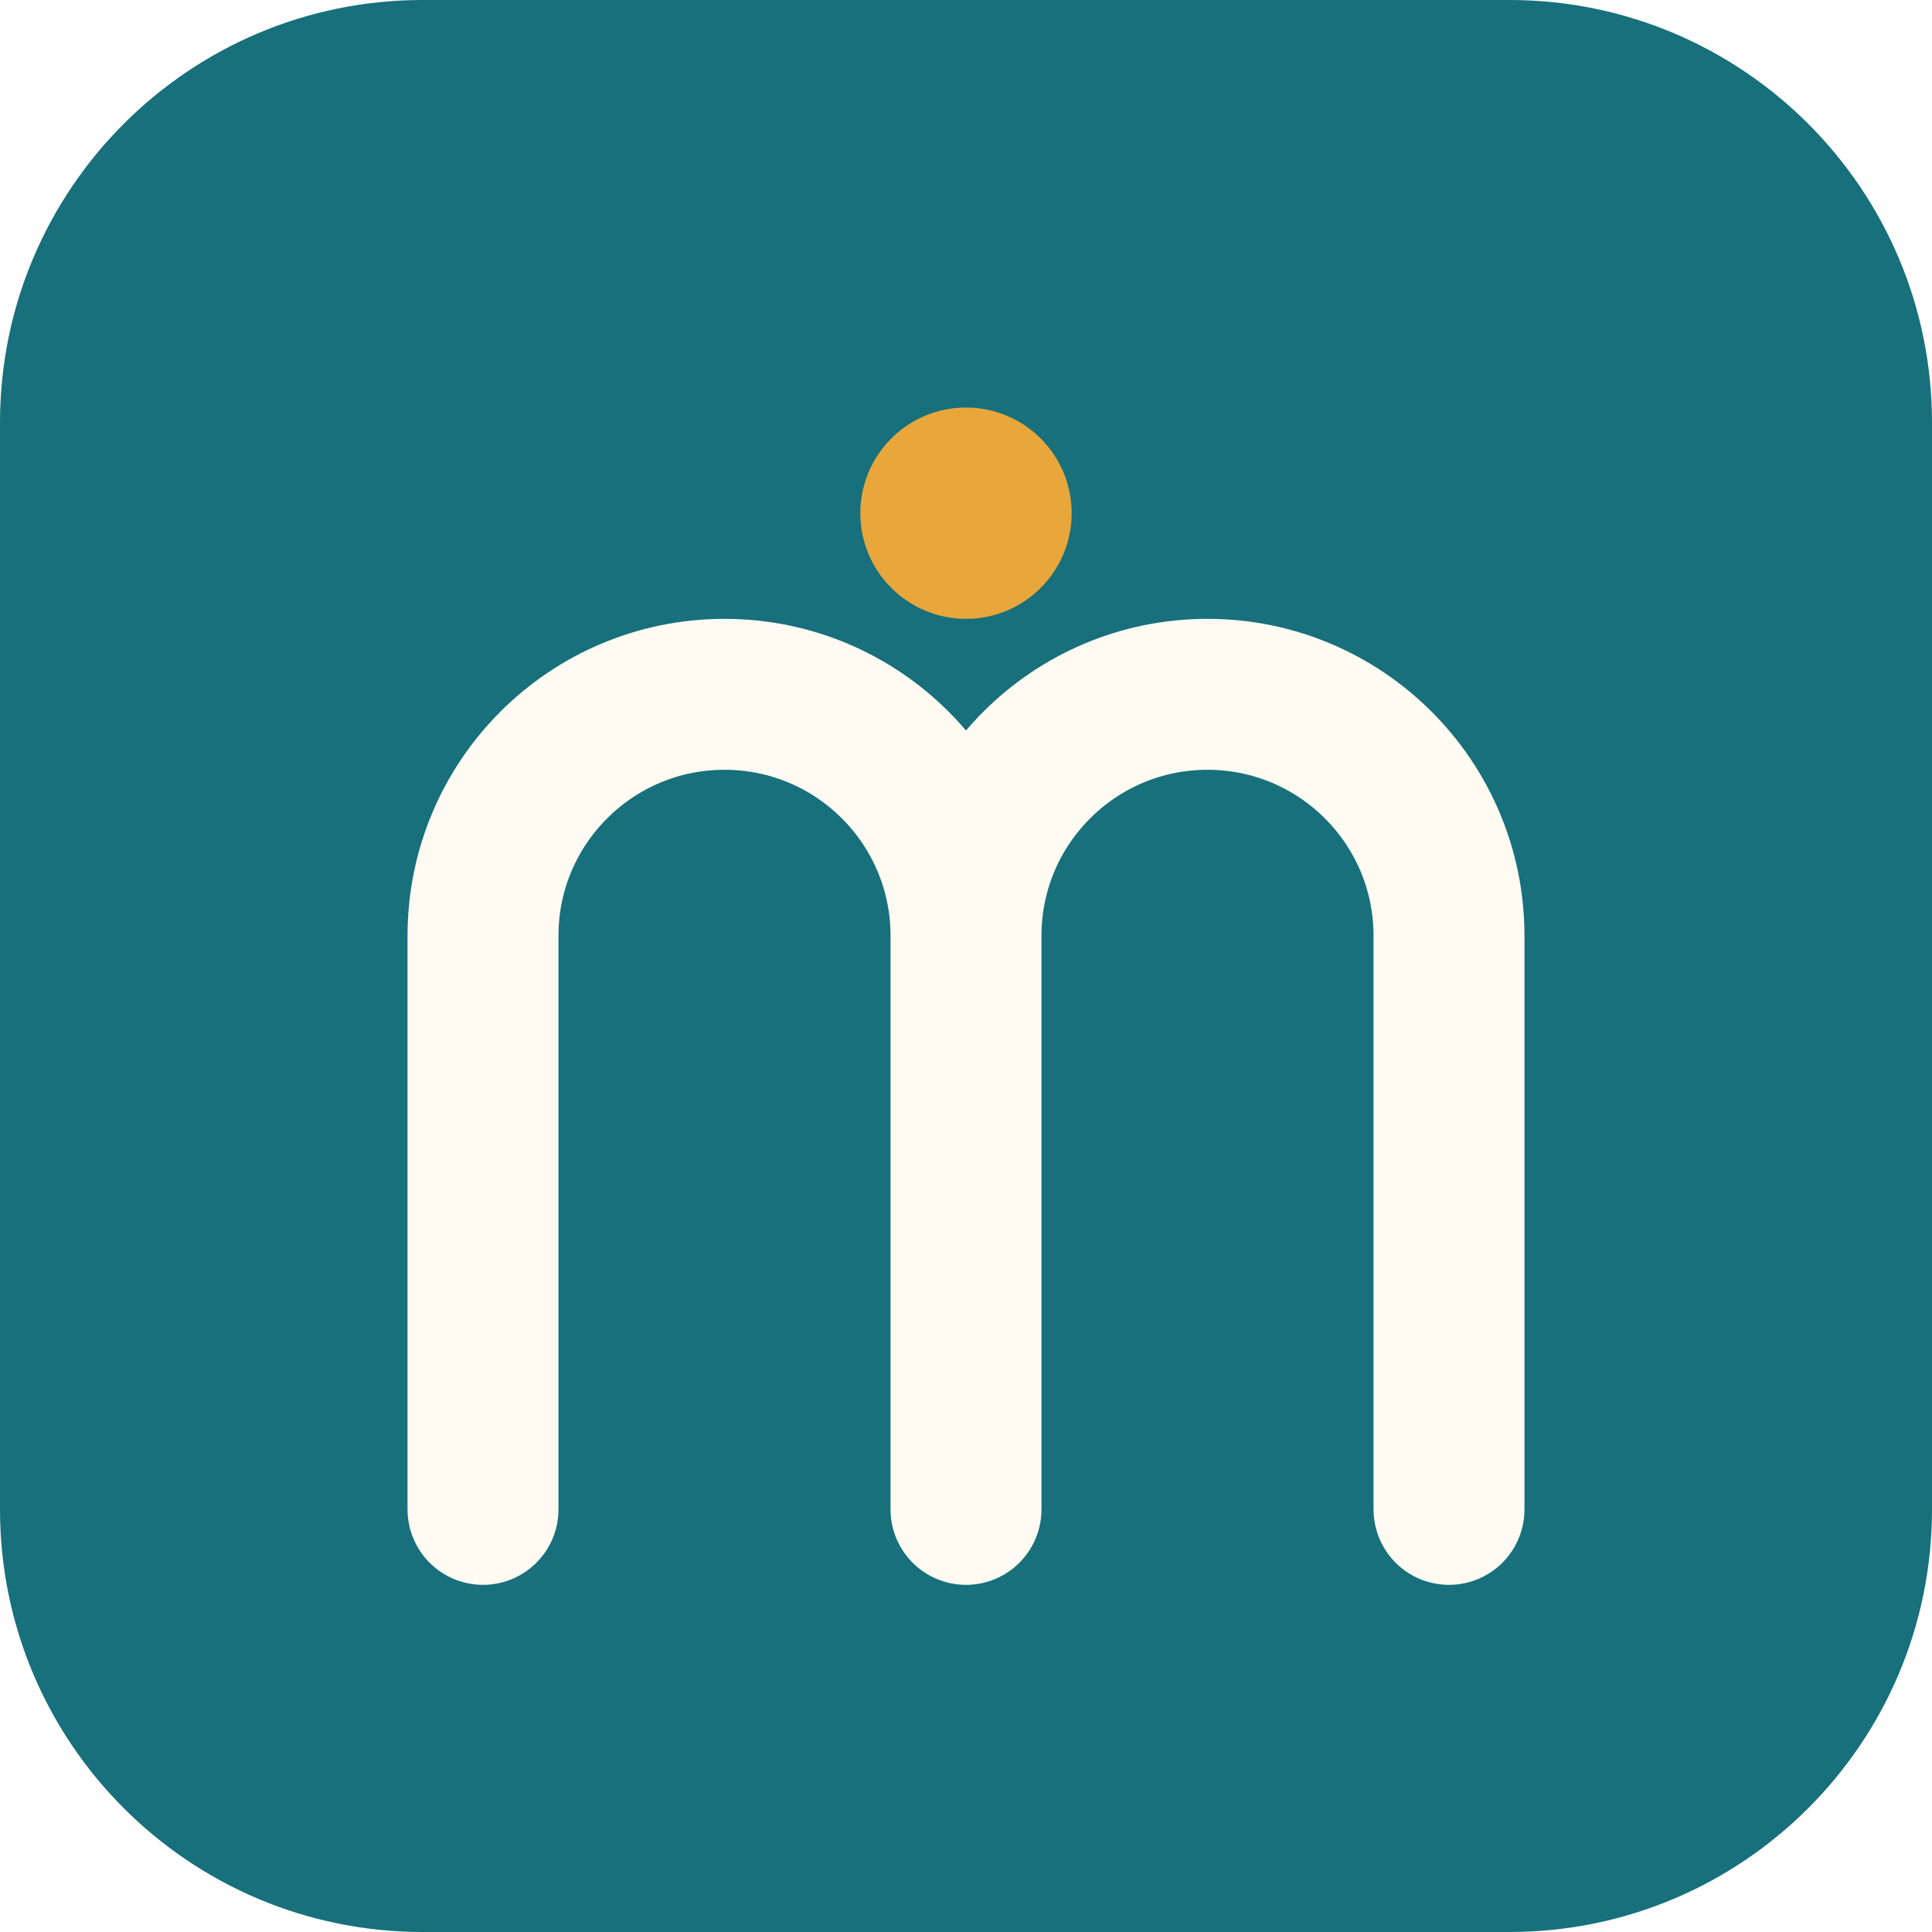
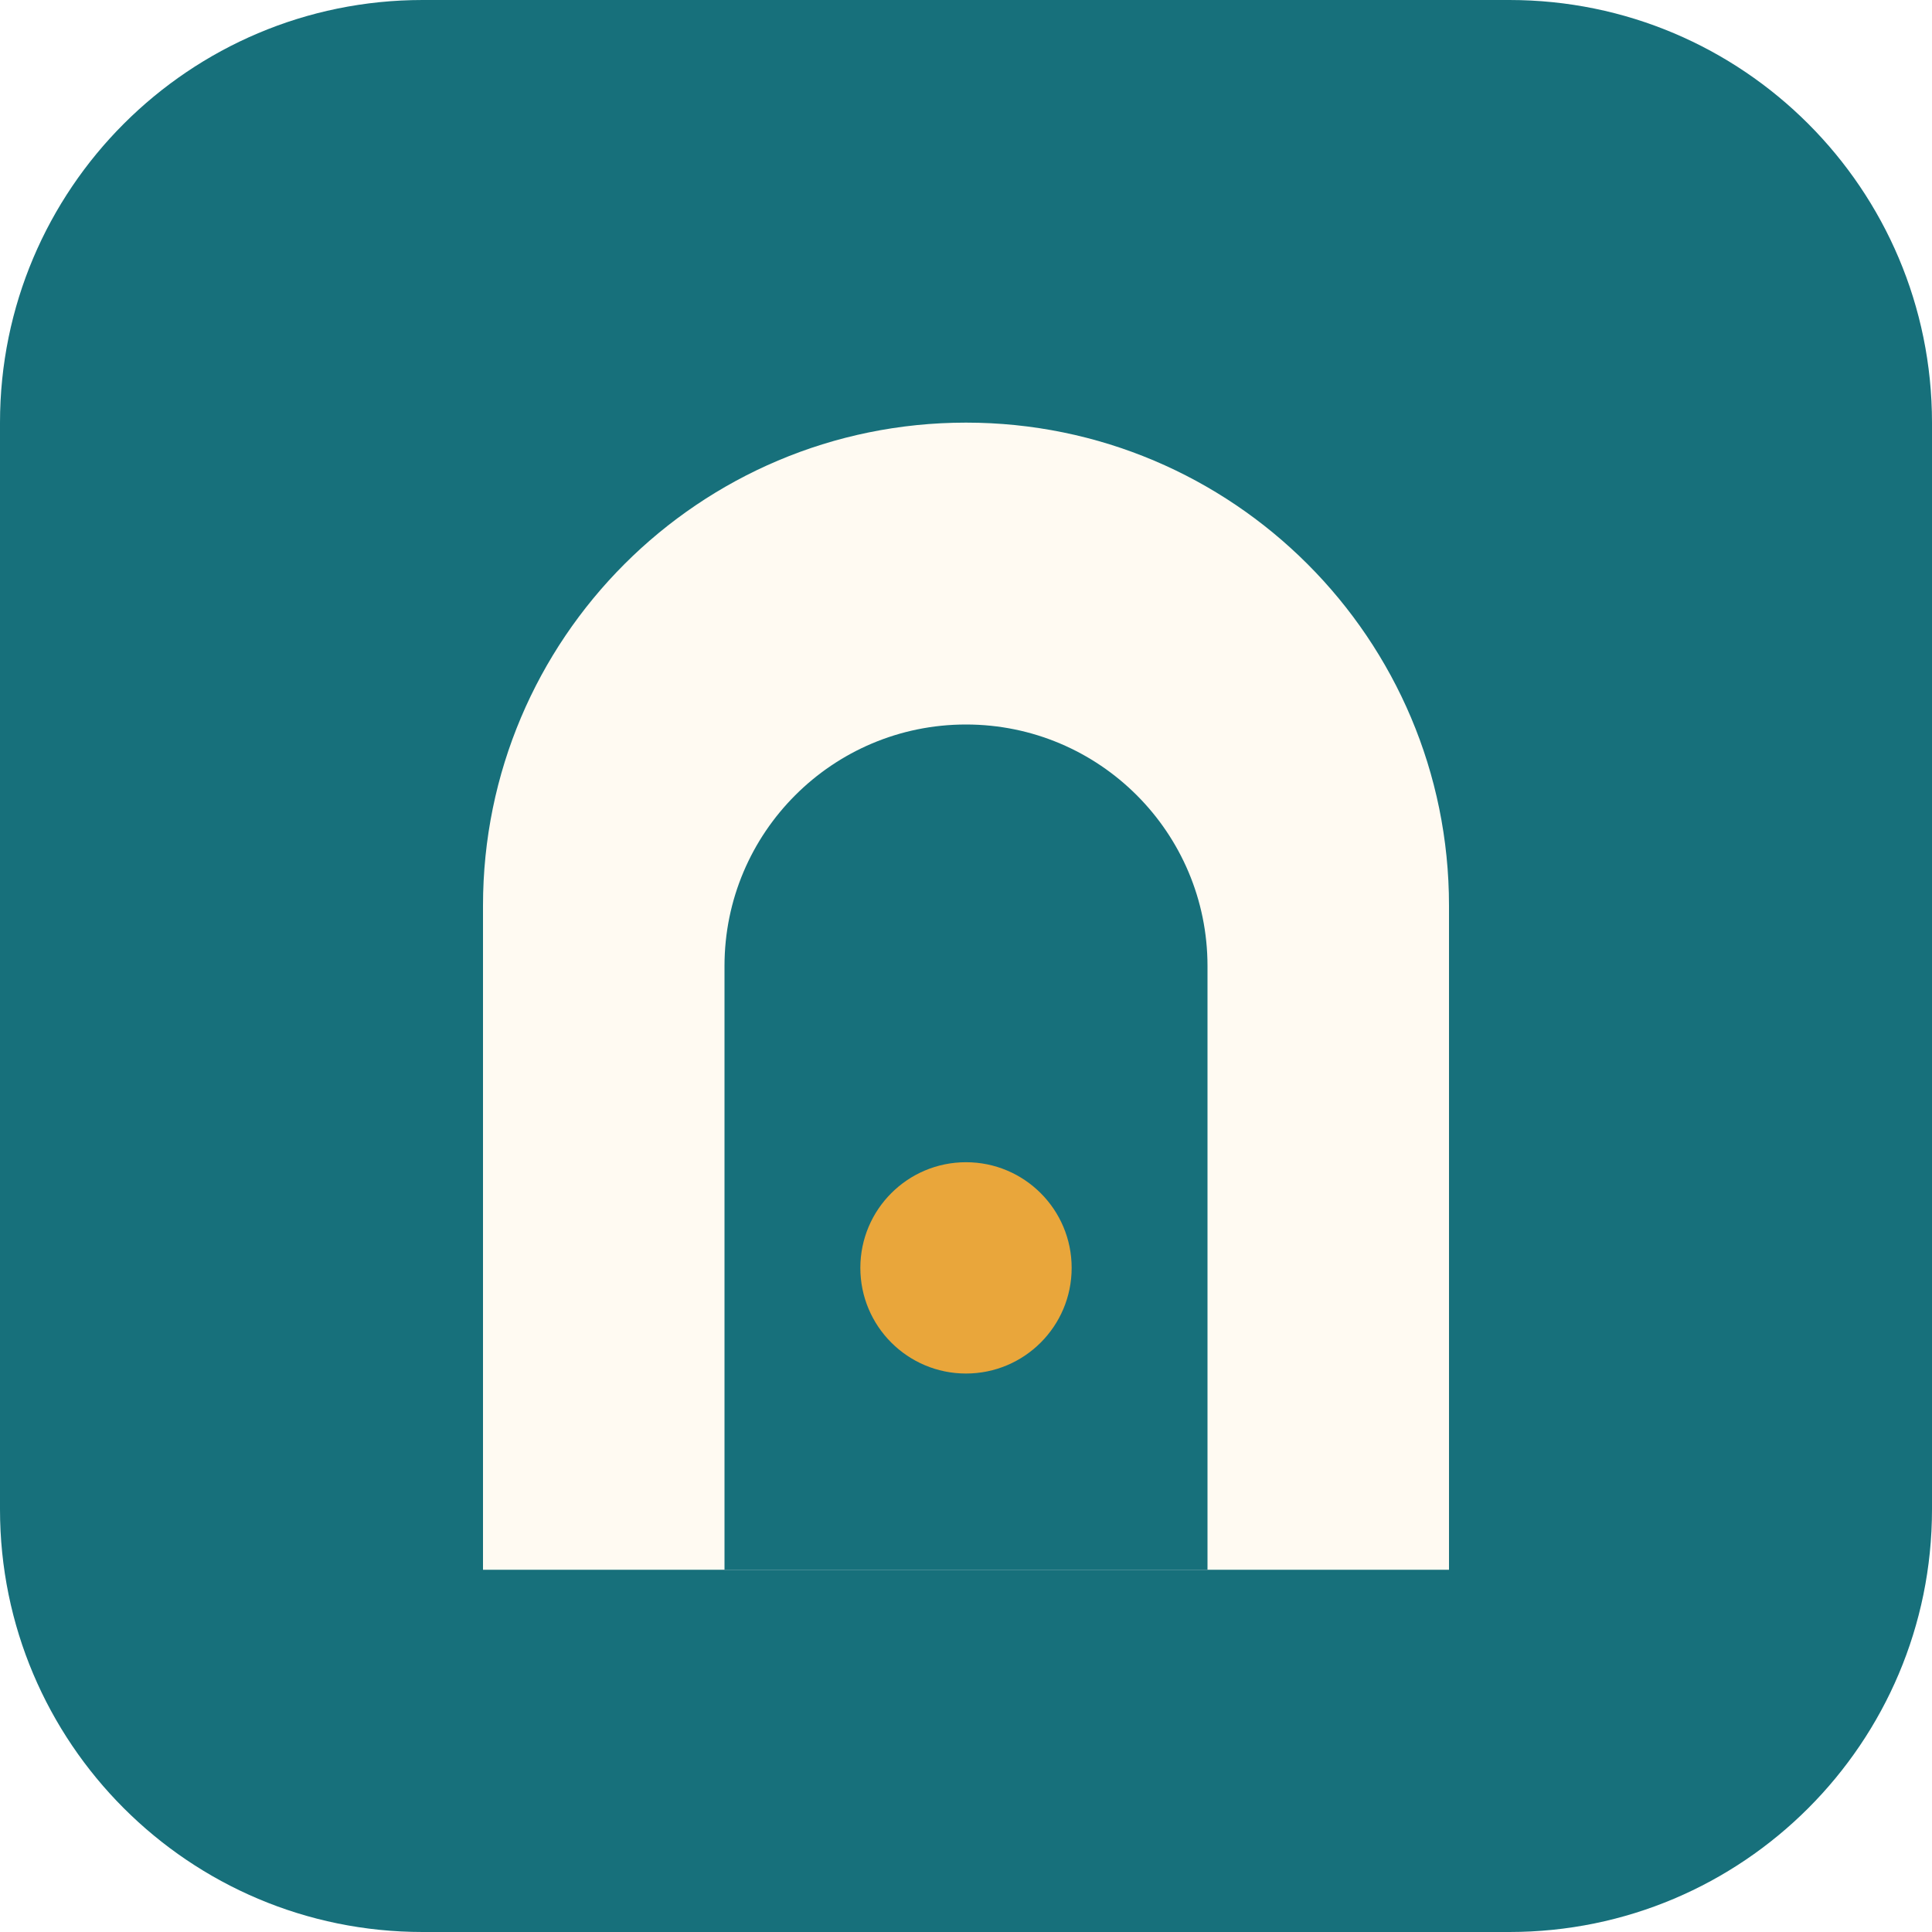
<svg xmlns="http://www.w3.org/2000/svg" viewBox="0 0 64 64">
  <rect width="64" height="64" rx="14" fill="#17707B" />
-   <path d="M16 50 V31 A8 8 0 0 1 32 31 V50 M32 50 V31 A8 8 0 0 1 48 31 V50" fill="none" stroke="#FFFAF2" stroke-width="5" stroke-linecap="round" stroke-linejoin="round" />
-   <circle cx="32" cy="17" r="3.5" fill="#E9A63B" />
+   <path d="M16 52V30A16 16 0 0 1 48 30V52Z" fill="#FFFAF2" />
+   <path d="M24 52V32A8 8 0 0 1 40 32V52Z" fill="#17707B" />
+   <circle cx="32" cy="42" r="3.5" fill="#E9A63B" />
</svg>
